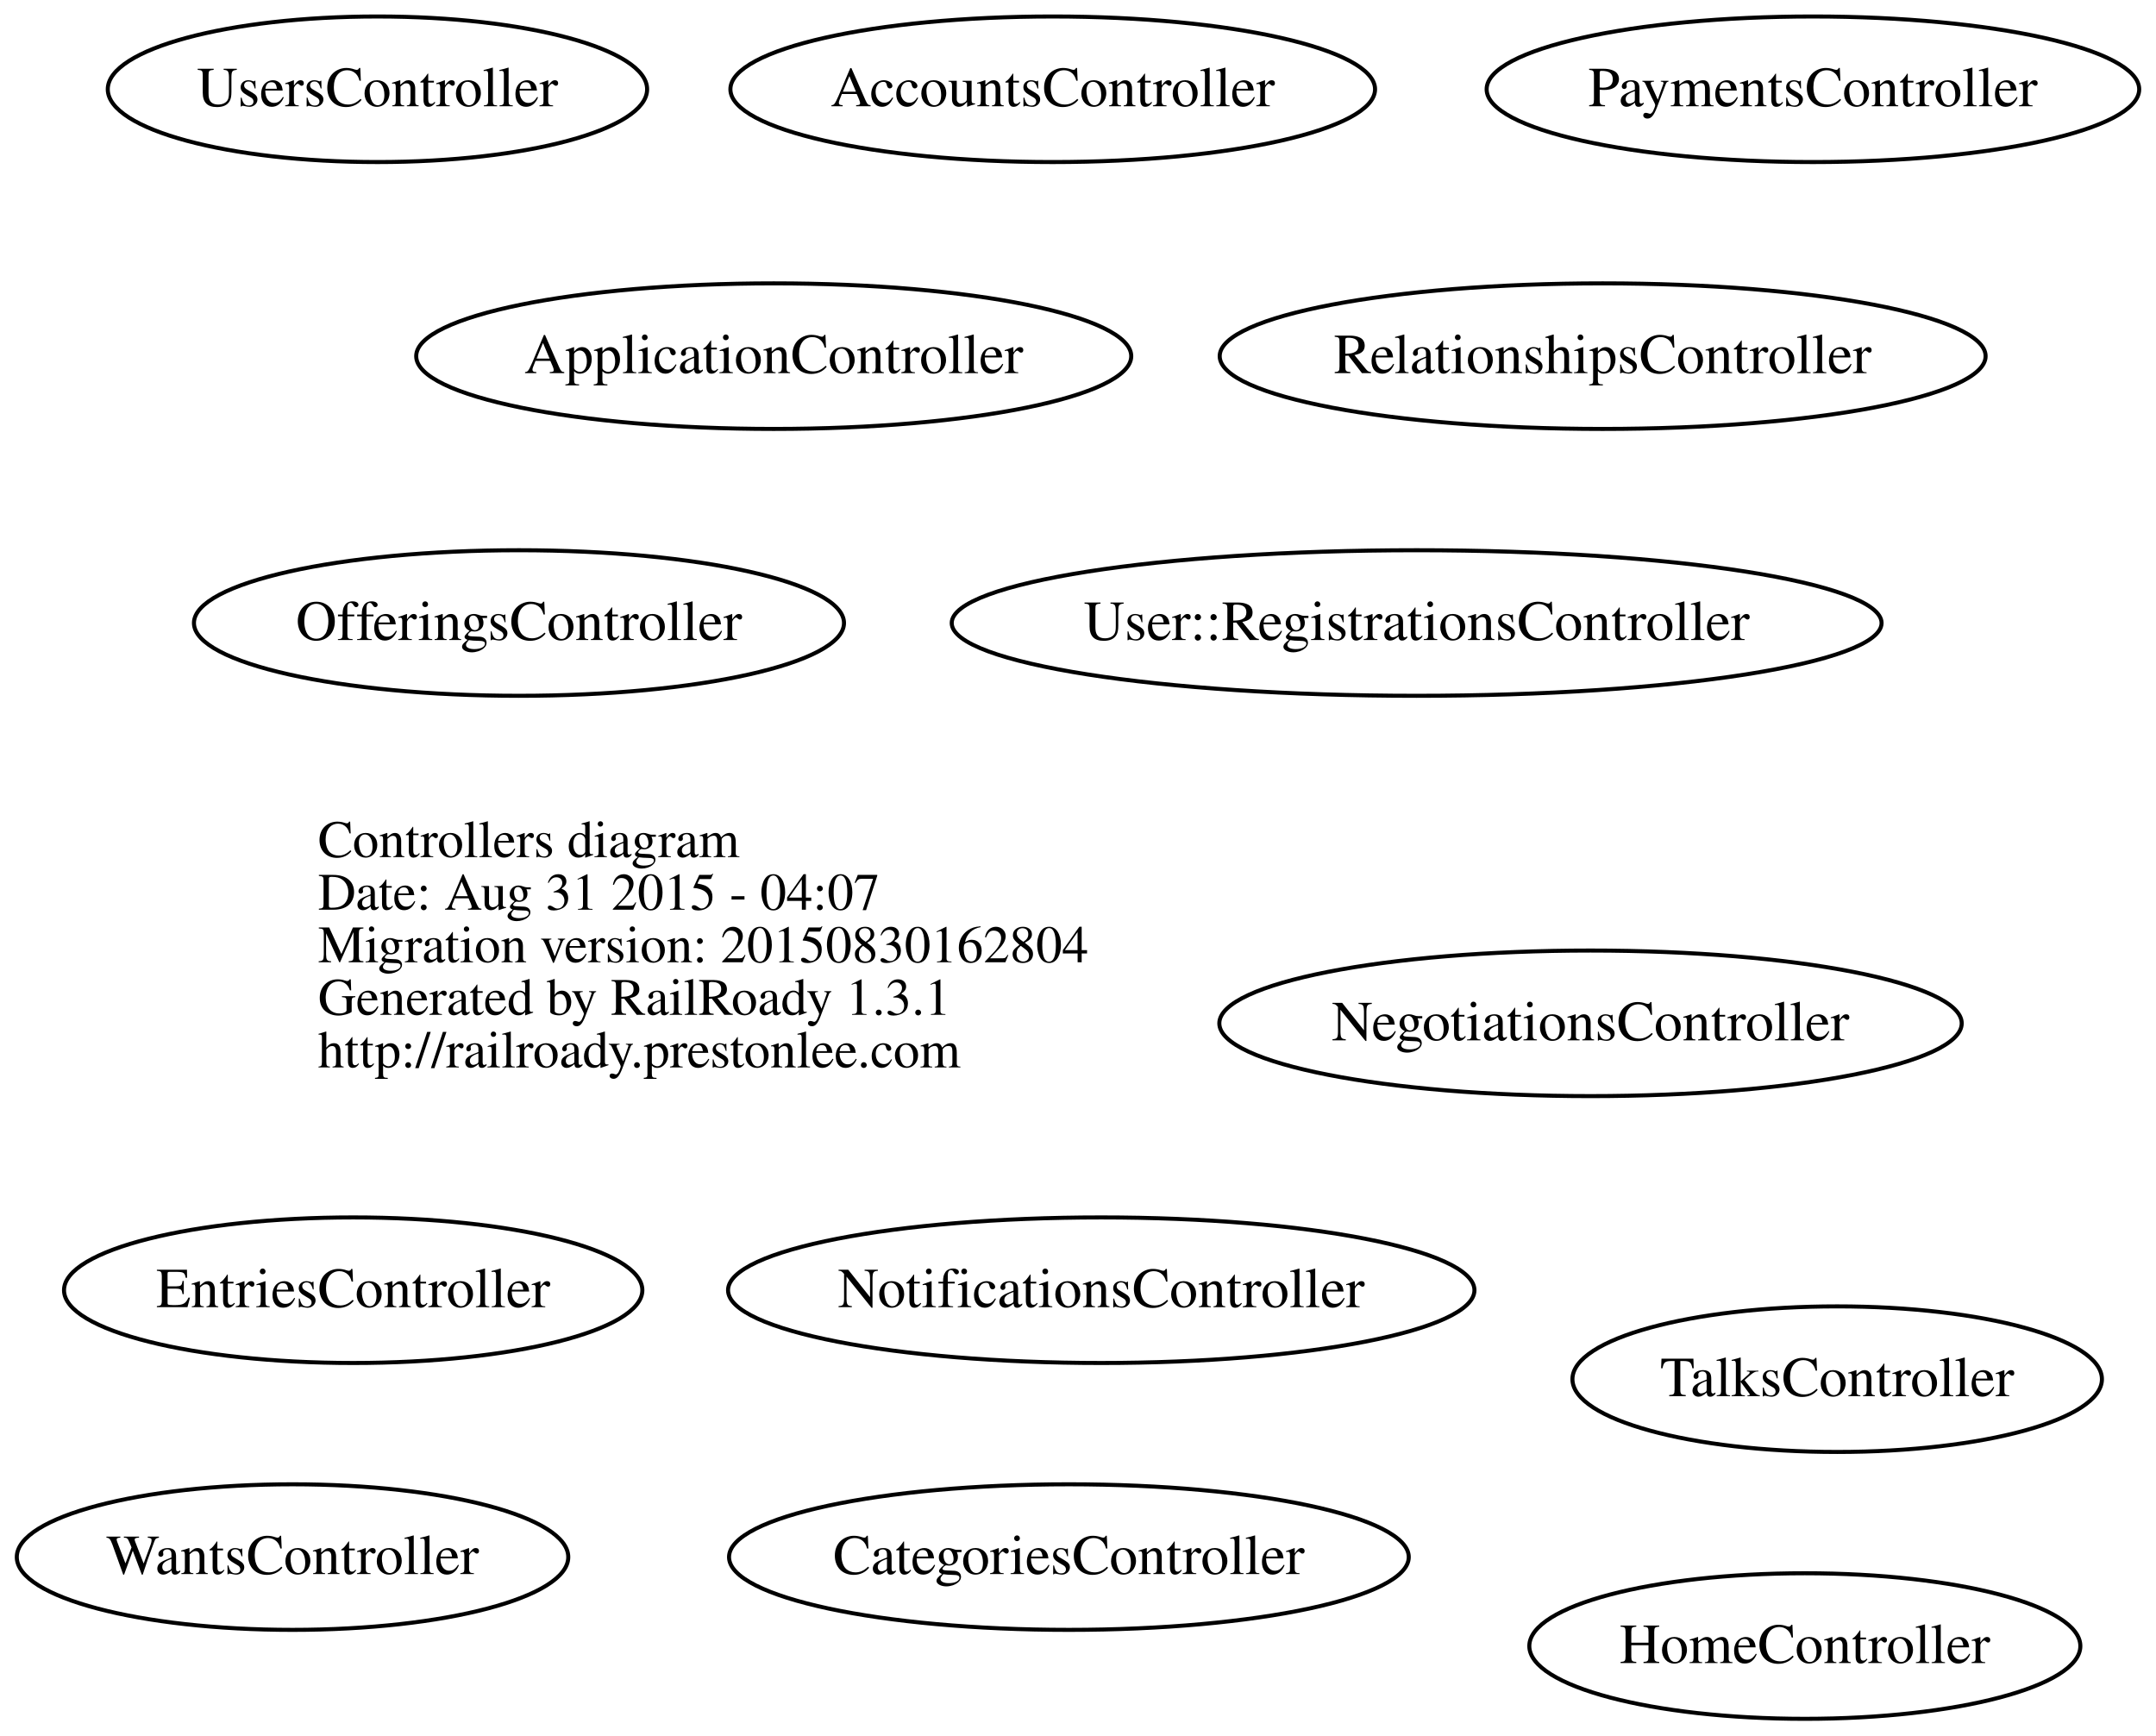
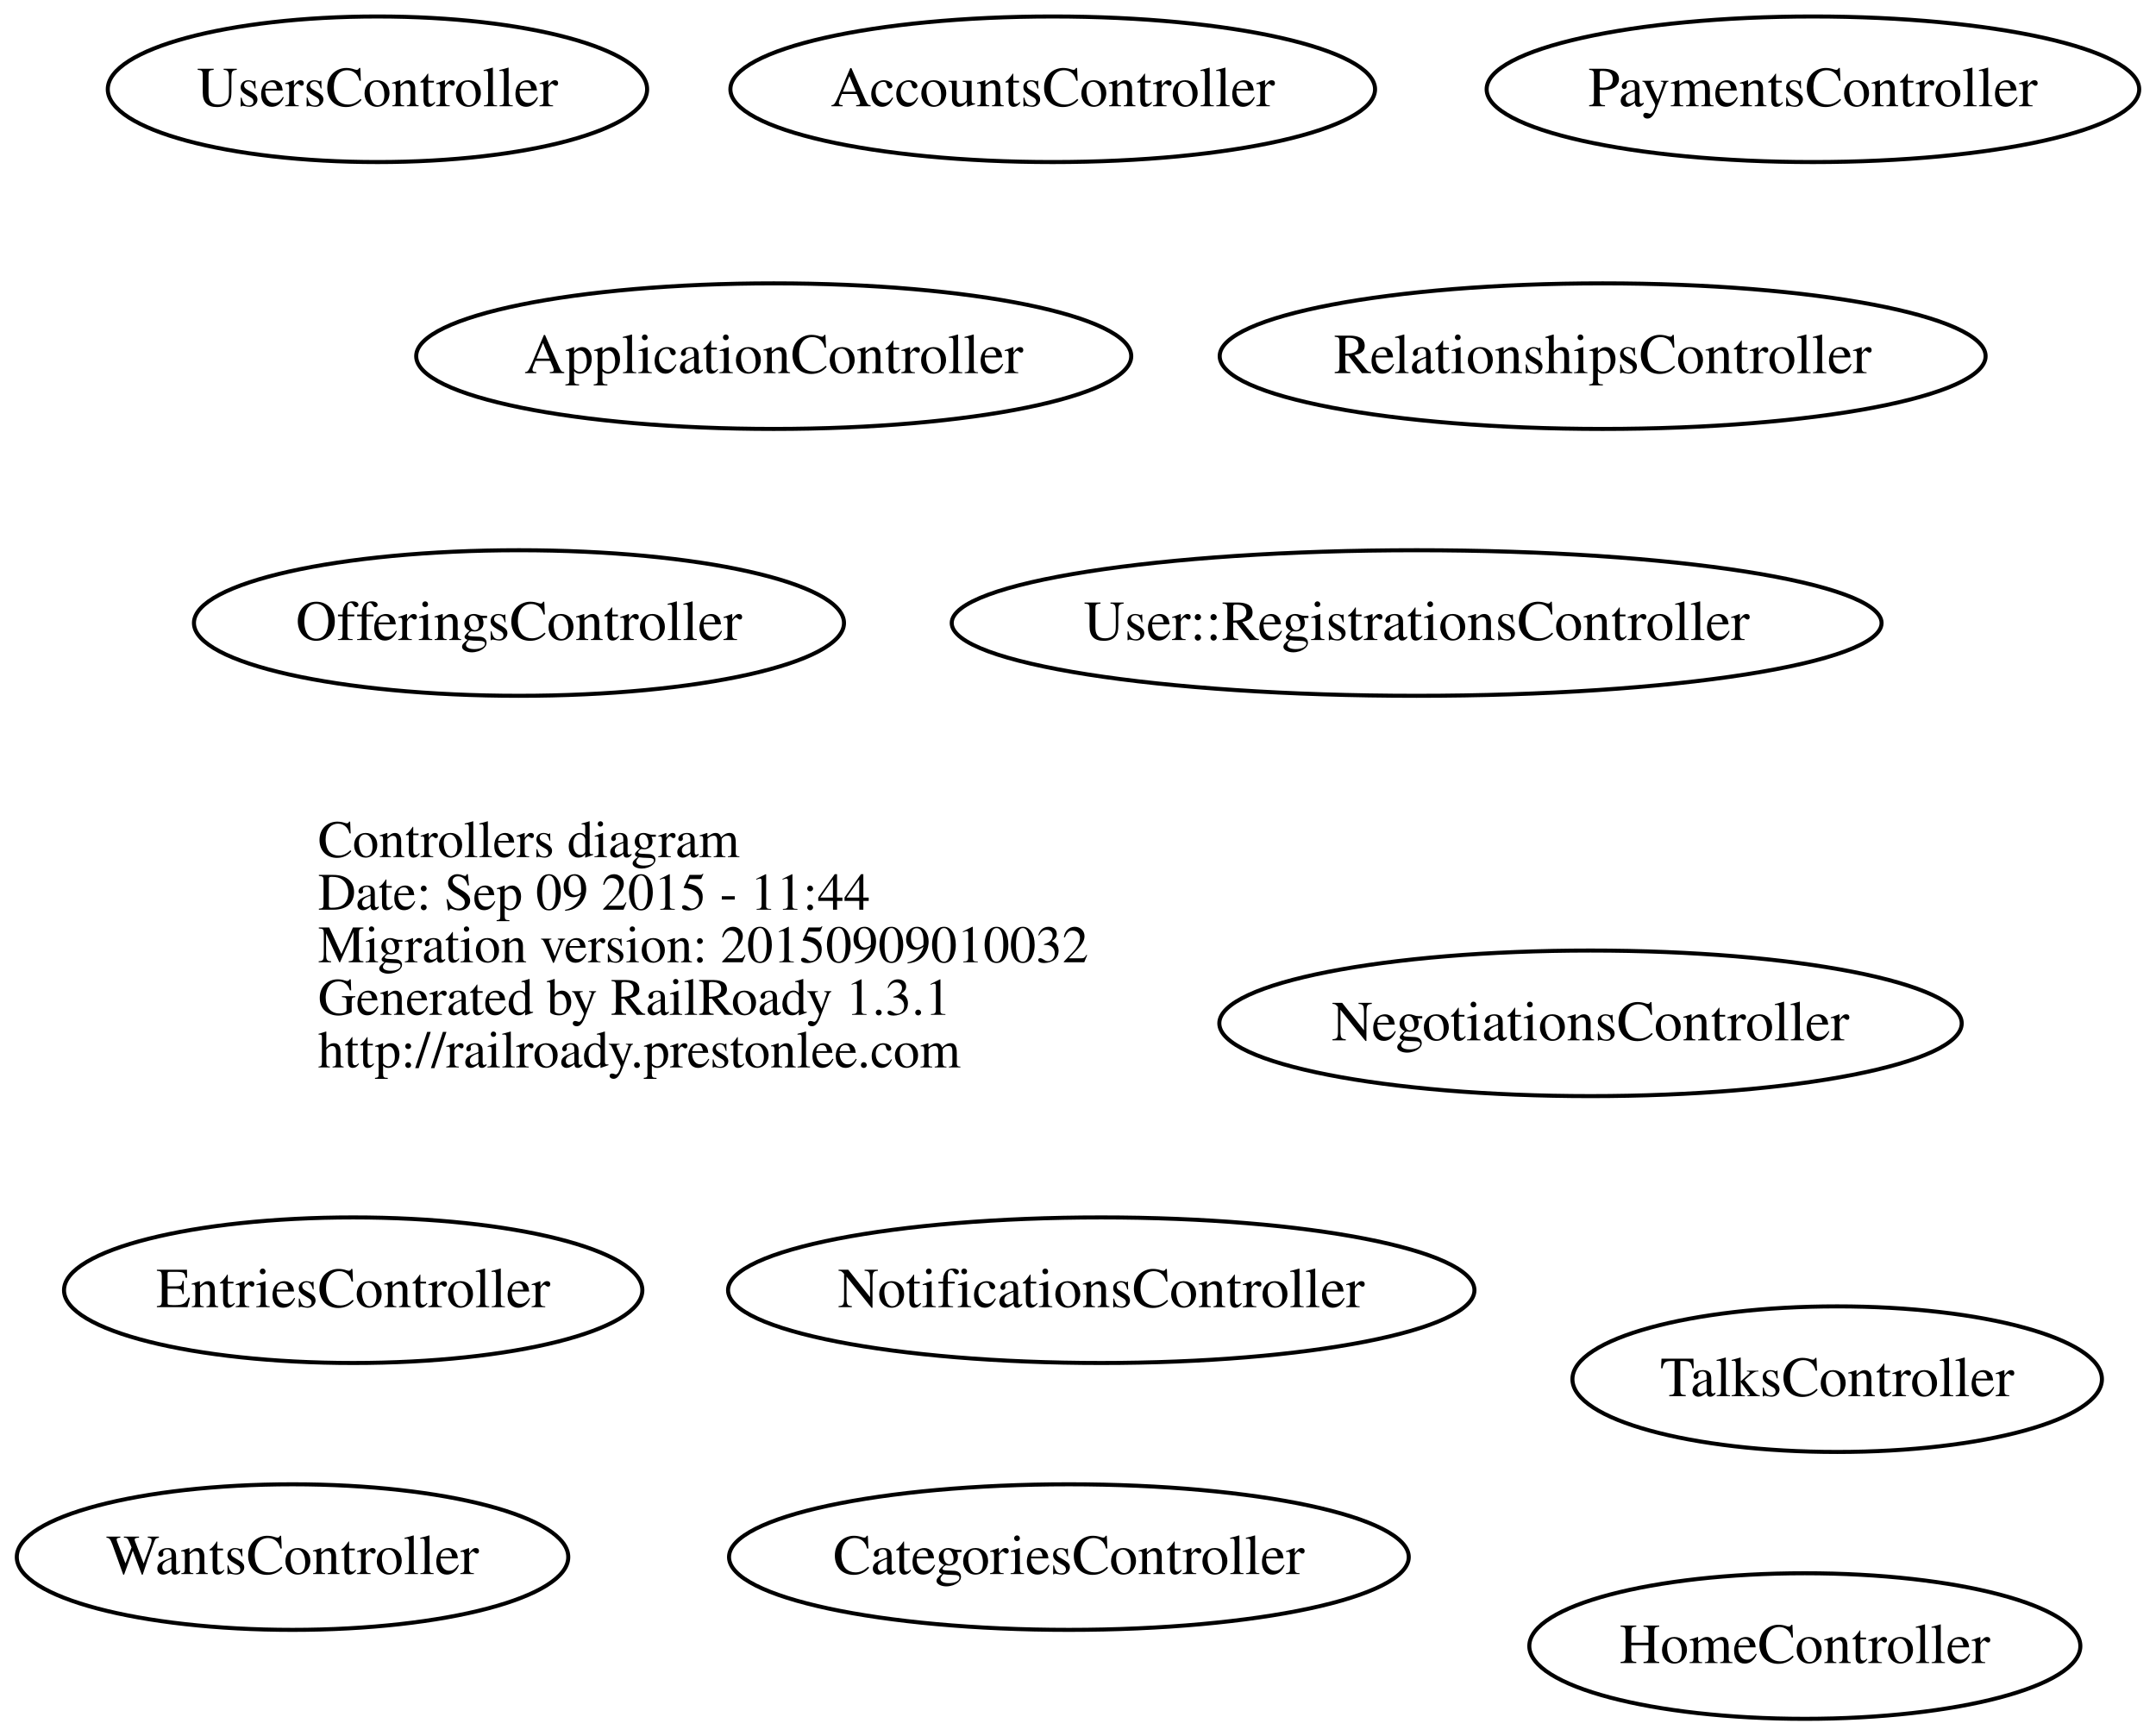
<svg xmlns="http://www.w3.org/2000/svg" width="533pt" height="429pt" viewBox="0.00 0.00 533.19 429.00">
  <g id="graph0" class="graph" transform="scale(1 1) rotate(0) translate(180.345 227)">
    <polygon fill="none" stroke="none" points="-180.345,202 -180.345,-227 352.846,-227 352.846,202 -180.345,202" />
    <g id="node1" class="node">
      <text text-anchor="start" x="-101.688" y="-15.1" font-family="Times,serif" font-size="13.00">Controllers diagram</text>
-       <text text-anchor="start" x="-101.688" y="-2.1" font-family="Times,serif" font-size="13.00">Date: Aug 31 2015 - 04:07</text>
-       <text text-anchor="start" x="-101.688" y="10.9" font-family="Times,serif" font-size="13.00">Migration version: 20150830162804</text>
+       <text text-anchor="start" x="-101.688" y="-2.1" font-family="Times,serif" font-size="13.00">Date: Sep 09 2015 - 11:44</text>
+       <text text-anchor="start" x="-101.688" y="10.9" font-family="Times,serif" font-size="13.00">Migration version: 20150909010032</text>
      <text text-anchor="start" x="-101.688" y="23.9" font-family="Times,serif" font-size="13.00">Generated by RailRoady 1.3.1</text>
      <text text-anchor="start" x="-101.688" y="36.9" font-family="Times,serif" font-size="13.00">http://railroady.prestonlee.com</text>
    </g>
    <g id="node2" class="node">
      <ellipse fill="none" stroke="black" cx="80" cy="-205" rx="79.714" ry="18" />
      <text text-anchor="middle" x="80" y="-200.8" font-family="Times,serif" font-size="14.00">AccountsController</text>
    </g>
    <g id="node3" class="node">
      <ellipse fill="none" stroke="black" cx="11" cy="-139" rx="88.417" ry="18" />
      <text text-anchor="middle" x="11" y="-134.8" font-family="Times,serif" font-size="14.00">ApplicationController</text>
    </g>
    <g id="node4" class="node">
      <ellipse fill="none" stroke="black" cx="84" cy="158" rx="84.05" ry="18" />
      <text text-anchor="middle" x="84" y="162.2" font-family="Times,serif" font-size="14.00">CategoriesController</text>
    </g>
    <g id="node5" class="node">
      <ellipse fill="none" stroke="black" cx="-93" cy="92" rx="71.512" ry="18" />
      <text text-anchor="middle" x="-93" y="96.2" font-family="Times,serif" font-size="14.00">EntriesController</text>
    </g>
    <g id="node6" class="node">
      <ellipse fill="none" stroke="black" cx="266" cy="180" rx="68.137" ry="18" />
      <text text-anchor="middle" x="266" y="184.2" font-family="Times,serif" font-size="14.00">HomeController</text>
    </g>
    <g id="node7" class="node">
      <ellipse fill="none" stroke="black" cx="213" cy="26" rx="91.8" ry="18" />
      <text text-anchor="middle" x="213" y="30.2" font-family="Times,serif" font-size="14.00">NegotiationsController</text>
    </g>
    <g id="node8" class="node">
      <ellipse fill="none" stroke="black" cx="92" cy="92" rx="92.293" ry="18" />
      <text text-anchor="middle" x="92" y="96.2" font-family="Times,serif" font-size="14.00">NotificationsController</text>
    </g>
    <g id="node9" class="node">
      <ellipse fill="none" stroke="black" cx="-52" cy="-73" rx="80.38" ry="18" />
      <text text-anchor="middle" x="-52" y="-68.8" font-family="Times,serif" font-size="14.00">OfferingsController</text>
    </g>
    <g id="node10" class="node">
      <ellipse fill="none" stroke="black" cx="268" cy="-205" rx="80.692" ry="18" />
      <text text-anchor="middle" x="268" y="-200.8" font-family="Times,serif" font-size="14.00">PaymentsController</text>
    </g>
    <g id="node11" class="node">
      <ellipse fill="none" stroke="black" cx="216" cy="-139" rx="94.707" ry="18" />
      <text text-anchor="middle" x="216" y="-134.8" font-family="Times,serif" font-size="14.00">RelationshipsController</text>
    </g>
    <g id="node12" class="node">
      <ellipse fill="none" stroke="black" cx="274" cy="114" rx="65.473" ry="18" />
      <text text-anchor="middle" x="274" y="118.2" font-family="Times,serif" font-size="14.00">TalksController</text>
    </g>
    <g id="node13" class="node">
      <ellipse fill="none" stroke="black" cx="170" cy="-73" rx="114.978" ry="18" />
      <text text-anchor="middle" x="170" y="-68.8" font-family="Times,serif" font-size="14.00">User::RegistrationsController</text>
    </g>
    <g id="node14" class="node">
      <ellipse fill="none" stroke="black" cx="-87" cy="-205" rx="66.692" ry="18" />
      <text text-anchor="middle" x="-87" y="-200.8" font-family="Times,serif" font-size="14.00">UsersController</text>
    </g>
    <g id="node15" class="node">
      <ellipse fill="none" stroke="black" cx="-108" cy="158" rx="68.19" ry="18" />
      <text text-anchor="middle" x="-108" y="162.2" font-family="Times,serif" font-size="14.00">WantsController</text>
    </g>
  </g>
</svg>
